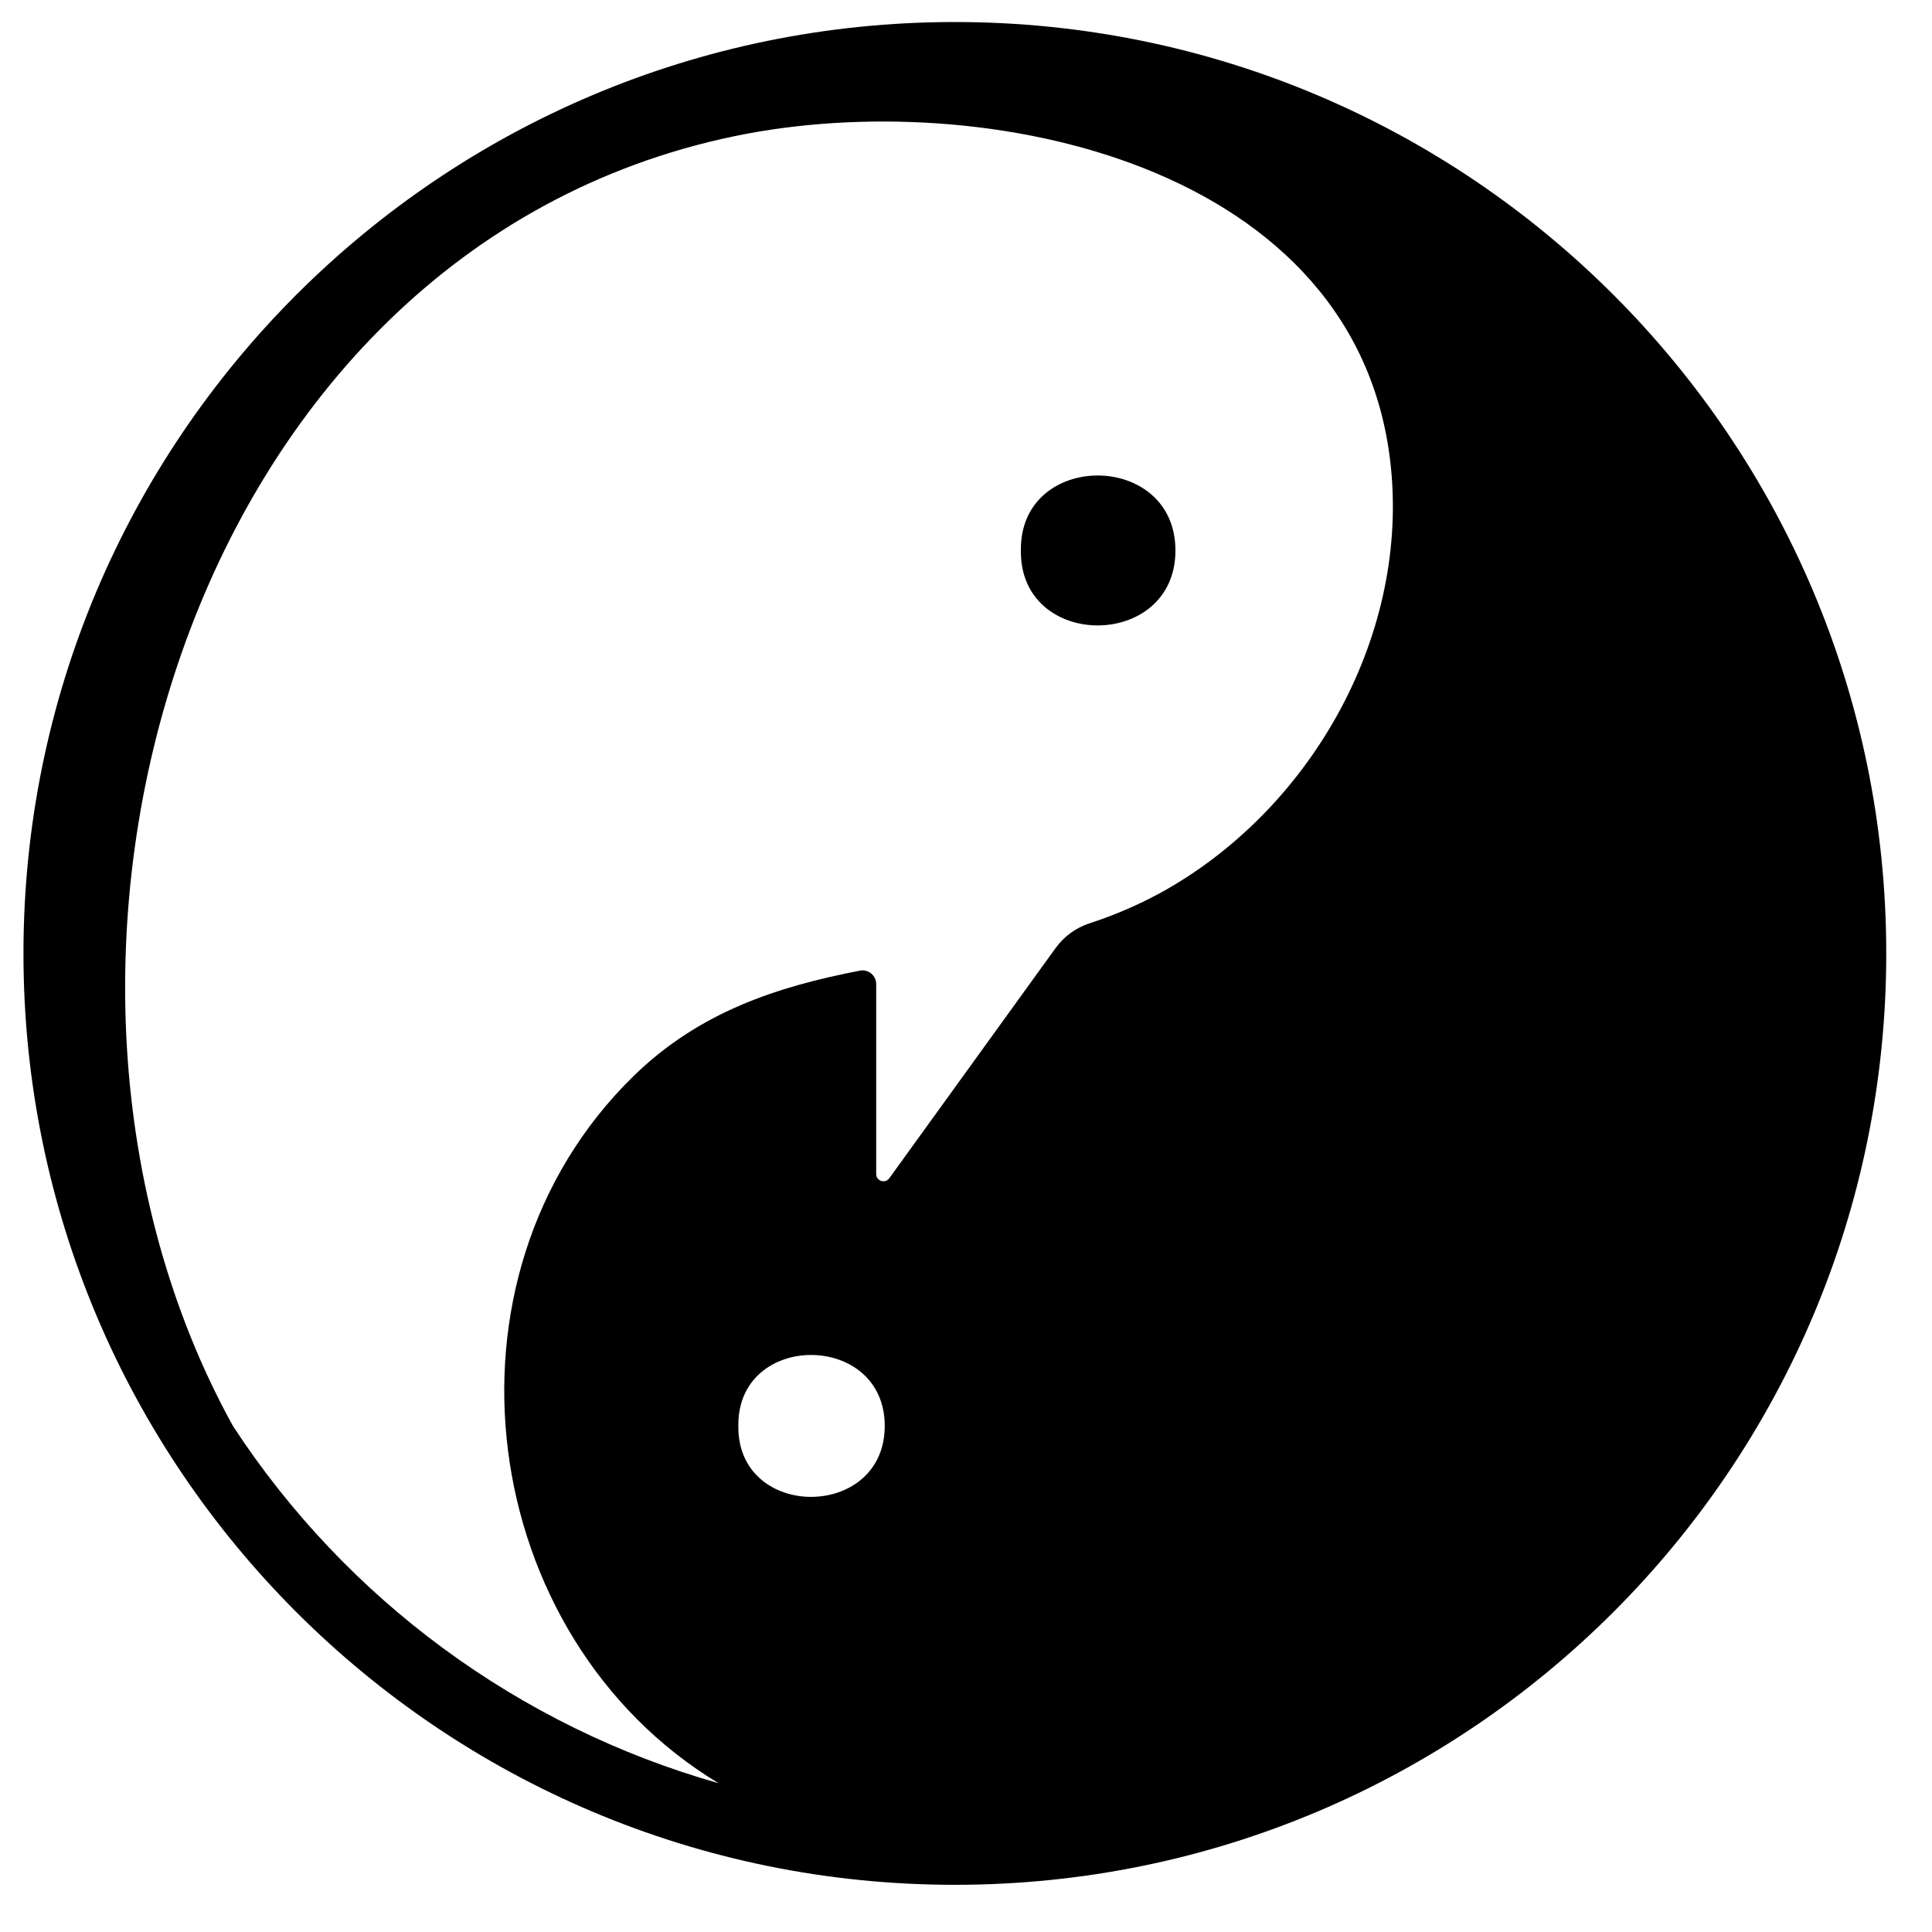
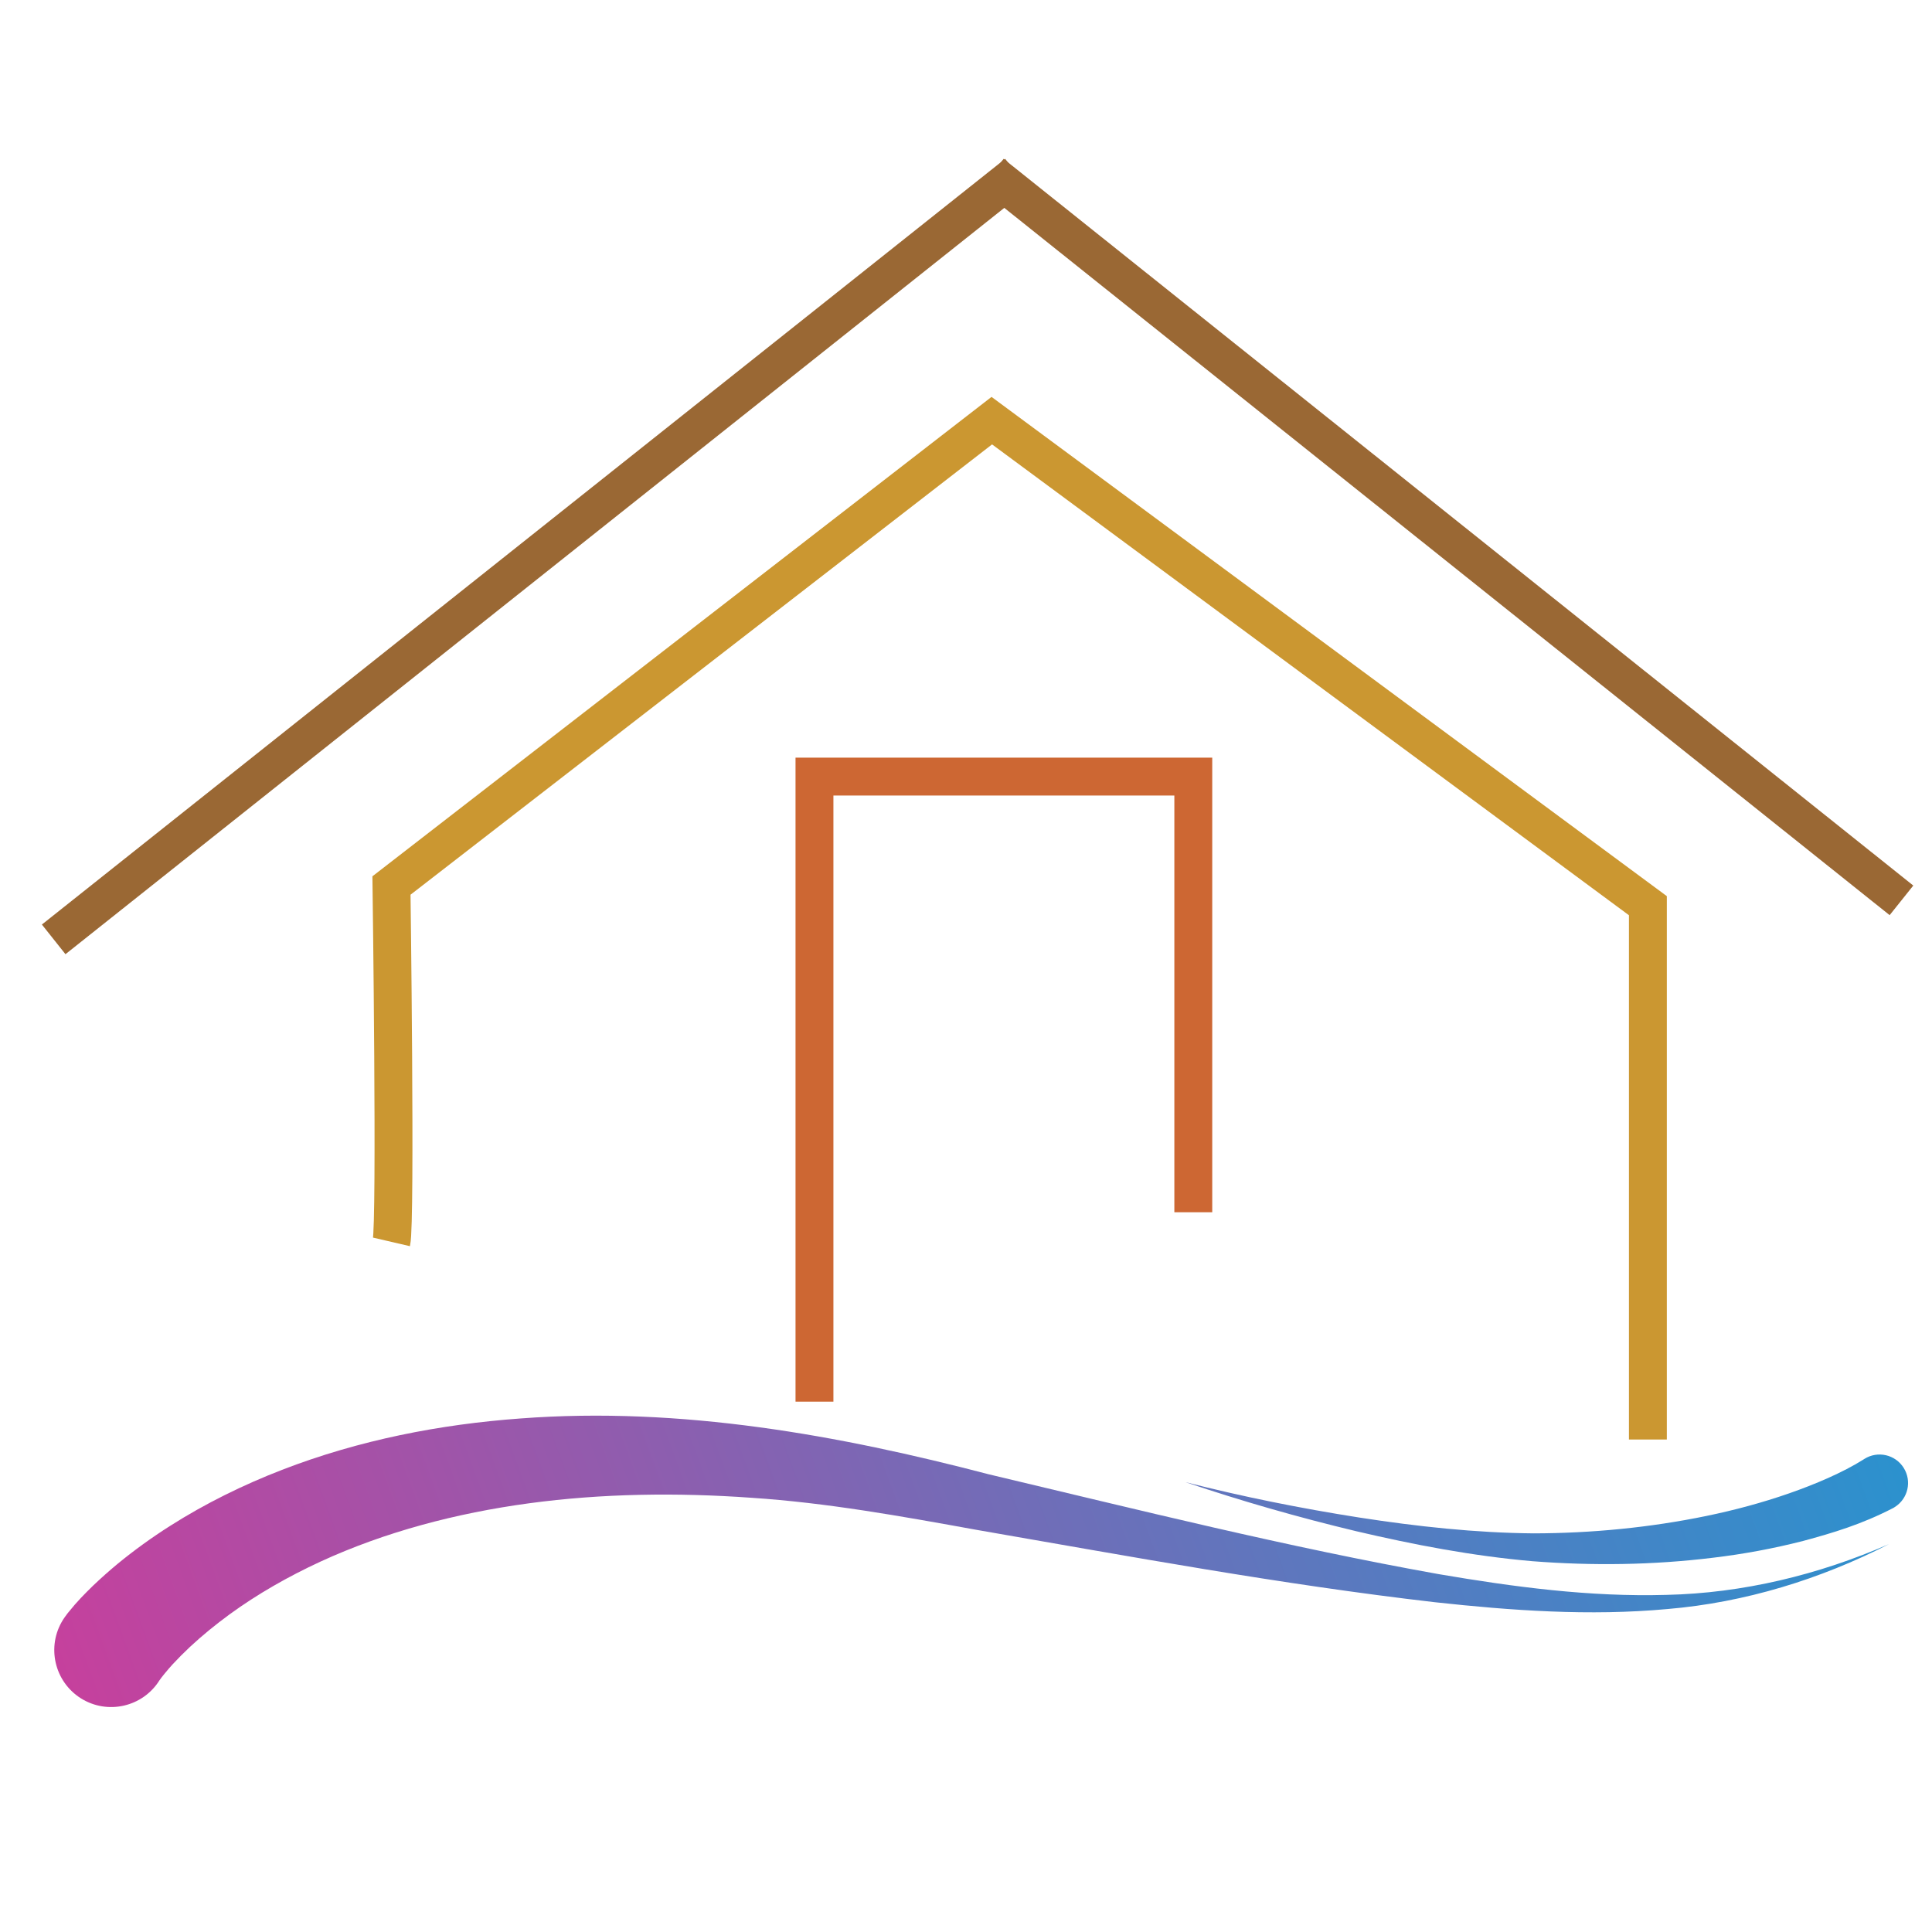
- <svg xmlns="http://www.w3.org/2000/svg" class="converse-svg-logo" viewBox="0 0 364 364">
-   <g class="cls-1" id="g904">
-     <g data-name="Layer 2">
-       <g data-name="Layer 7">
-         <path class="cls-3" d="M221.46,103.71c0,18.83-29.36,18.83-29.12,0C192.1,84.88,221.46,84.88,221.46,103.71Z" />
-         <path class="cls-4" d="M179.9,4.15A175.48,175.48,0,1,0,355.38,179.63,175.48,175.48,0,0,0,179.9,4.15Zm-40.79,264.5c-.23-17.82,27.58-17.82,27.58,0S138.88,286.48,139.11,268.65ZM218.6,168.24A79.65,79.65,0,0,1,205.15,174a12.76,12.76,0,0,0-6.29,4.65L167.54,222a1.36,1.36,0,0,1-2.46-.8v-35.8a2.58,2.58,0,0,0-3.06-2.53c-15.43,3-30.23,7.7-42.73,19.94-38.8,38-29.42,105.69,16.09,133.16a162.25,162.25,0,0,1-91.47-67.27C-3.86,182.26,34.5,47.25,138.37,25.66c46.89-9.75,118.25,5.16,123.73,62.83C265.15,120.64,246.56,152.89,218.6,168.24Z" />
-       </g>
-     </g>
-   </g>
+ <svg xmlns="http://www.w3.org/2000/svg" version="1.2" baseProfile="tiny" id="Layer_1" x="0px" y="0px" width="51px" height="51px" viewBox="0 0 51 51" xml:space="preserve">
+   <line fill="#9A6834" stroke="#9A6834" stroke-miterlimit="10" x1="1.417" y1="24.797" x2="26.844" y2="4.584" />
+   <line fill="#9A6834" stroke="#9A6834" stroke-miterlimit="10" x1="50.194" y1="23.767" x2="26.181" y2="4.584" />
+   <path fill="none" stroke="#CB9731" stroke-miterlimit="10" d="M10.334,32.783c0.12-0.516,0-9.408,0-9.408l15.847-12.271L43.5,23.908  V38" />
+   <polyline fill="none" stroke="#CD6733" stroke-miterlimit="10" points="21.5,37 21.5,20.5 31.5,20.5 31.5,32 " />
+   <linearGradient id="XMLID_2_" gradientUnits="userSpaceOnUse" x1="-7.348" y1="53.011" x2="121.598" y2="5.863">
+     <stop offset="0" style="stop-color:#EC2C91" />
+     <stop offset="0.256" style="stop-color:#766AB6" />
+     <stop offset="0.454" style="stop-color:#2197D1" />
+     <stop offset="0.543" style="stop-color:#00A8DC" />
+     <stop offset="1" style="stop-color:#FDD300" />
+   </linearGradient>
+   <path id="XMLID_13_" fill="url(#XMLID_2_)" d="M1.79,42.58c0.26-0.324,0.441-0.5,0.664-0.72c0.214-0.204,0.431-0.396,0.651-0.579  c0.445-0.365,0.904-0.695,1.377-0.996c0.946-0.602,1.942-1.089,2.961-1.484c2.043-0.79,4.178-1.203,6.296-1.357  c4.24-0.322,8.438,0.448,12.358,1.473c3.953,0.938,7.897,1.924,11.879,2.636c1.99,0.34,3.998,0.606,6.013,0.548  c2.013-0.045,4.012-0.527,5.875-1.34c-1.808,0.926-3.801,1.542-5.852,1.714c-2.051,0.188-4.11,0.041-6.141-0.181  c-4.065-0.47-8.072-1.214-12.082-1.908c-2.016-0.365-3.964-0.717-5.946-0.848c-1.974-0.141-3.95-0.115-5.876,0.145  c-1.923,0.26-3.799,0.754-5.506,1.539c-0.854,0.395-1.665,0.857-2.402,1.394c-0.369,0.27-0.72,0.556-1.044,0.858  c-0.16,0.15-0.316,0.307-0.46,0.462c-0.131,0.144-0.295,0.343-0.346,0.421c-0.442,0.704-1.37,0.916-2.073,0.475  c-0.703-0.443-0.914-1.371-0.473-2.074c0.03-0.047,0.062-0.092,0.095-0.135L1.79,42.58z" />
+   <linearGradient id="XMLID_3_" gradientUnits="userSpaceOnUse" x1="-6.046" y1="56.576" x2="122.907" y2="9.426">
+     <stop offset="0" style="stop-color:#EC2C91" />
+     <stop offset="0.256" style="stop-color:#766AB6" />
+     <stop offset="0.454" style="stop-color:#2197D1" />
+     <stop offset="0.543" style="stop-color:#00A8DC" />
+     <stop offset="1" style="stop-color:#FDD300" />
+   </linearGradient>
+   <path id="XMLID_12_" fill="url(#XMLID_3_)" d="M49.96,39.816c-0.82,0.422-1.564,0.646-2.361,0.861  c-0.789,0.202-1.581,0.348-2.377,0.443c-1.594,0.195-3.183,0.215-4.769,0.092c-1.58-0.137-3.126-0.434-4.649-0.791  c-1.524-0.365-3.027-0.794-4.507-1.295c1.514,0.385,3.041,0.691,4.577,0.932c1.535,0.238,3.08,0.406,4.613,0.419  c1.529-0.003,3.069-0.153,4.555-0.459c0.742-0.153,1.473-0.349,2.18-0.595c0.69-0.24,1.421-0.551,1.961-0.891l0.033-0.021  c0.352-0.221,0.815-0.115,1.036,0.236c0.222,0.352,0.116,0.814-0.234,1.035C49.998,39.795,49.979,39.808,49.96,39.816z" />
</svg>
